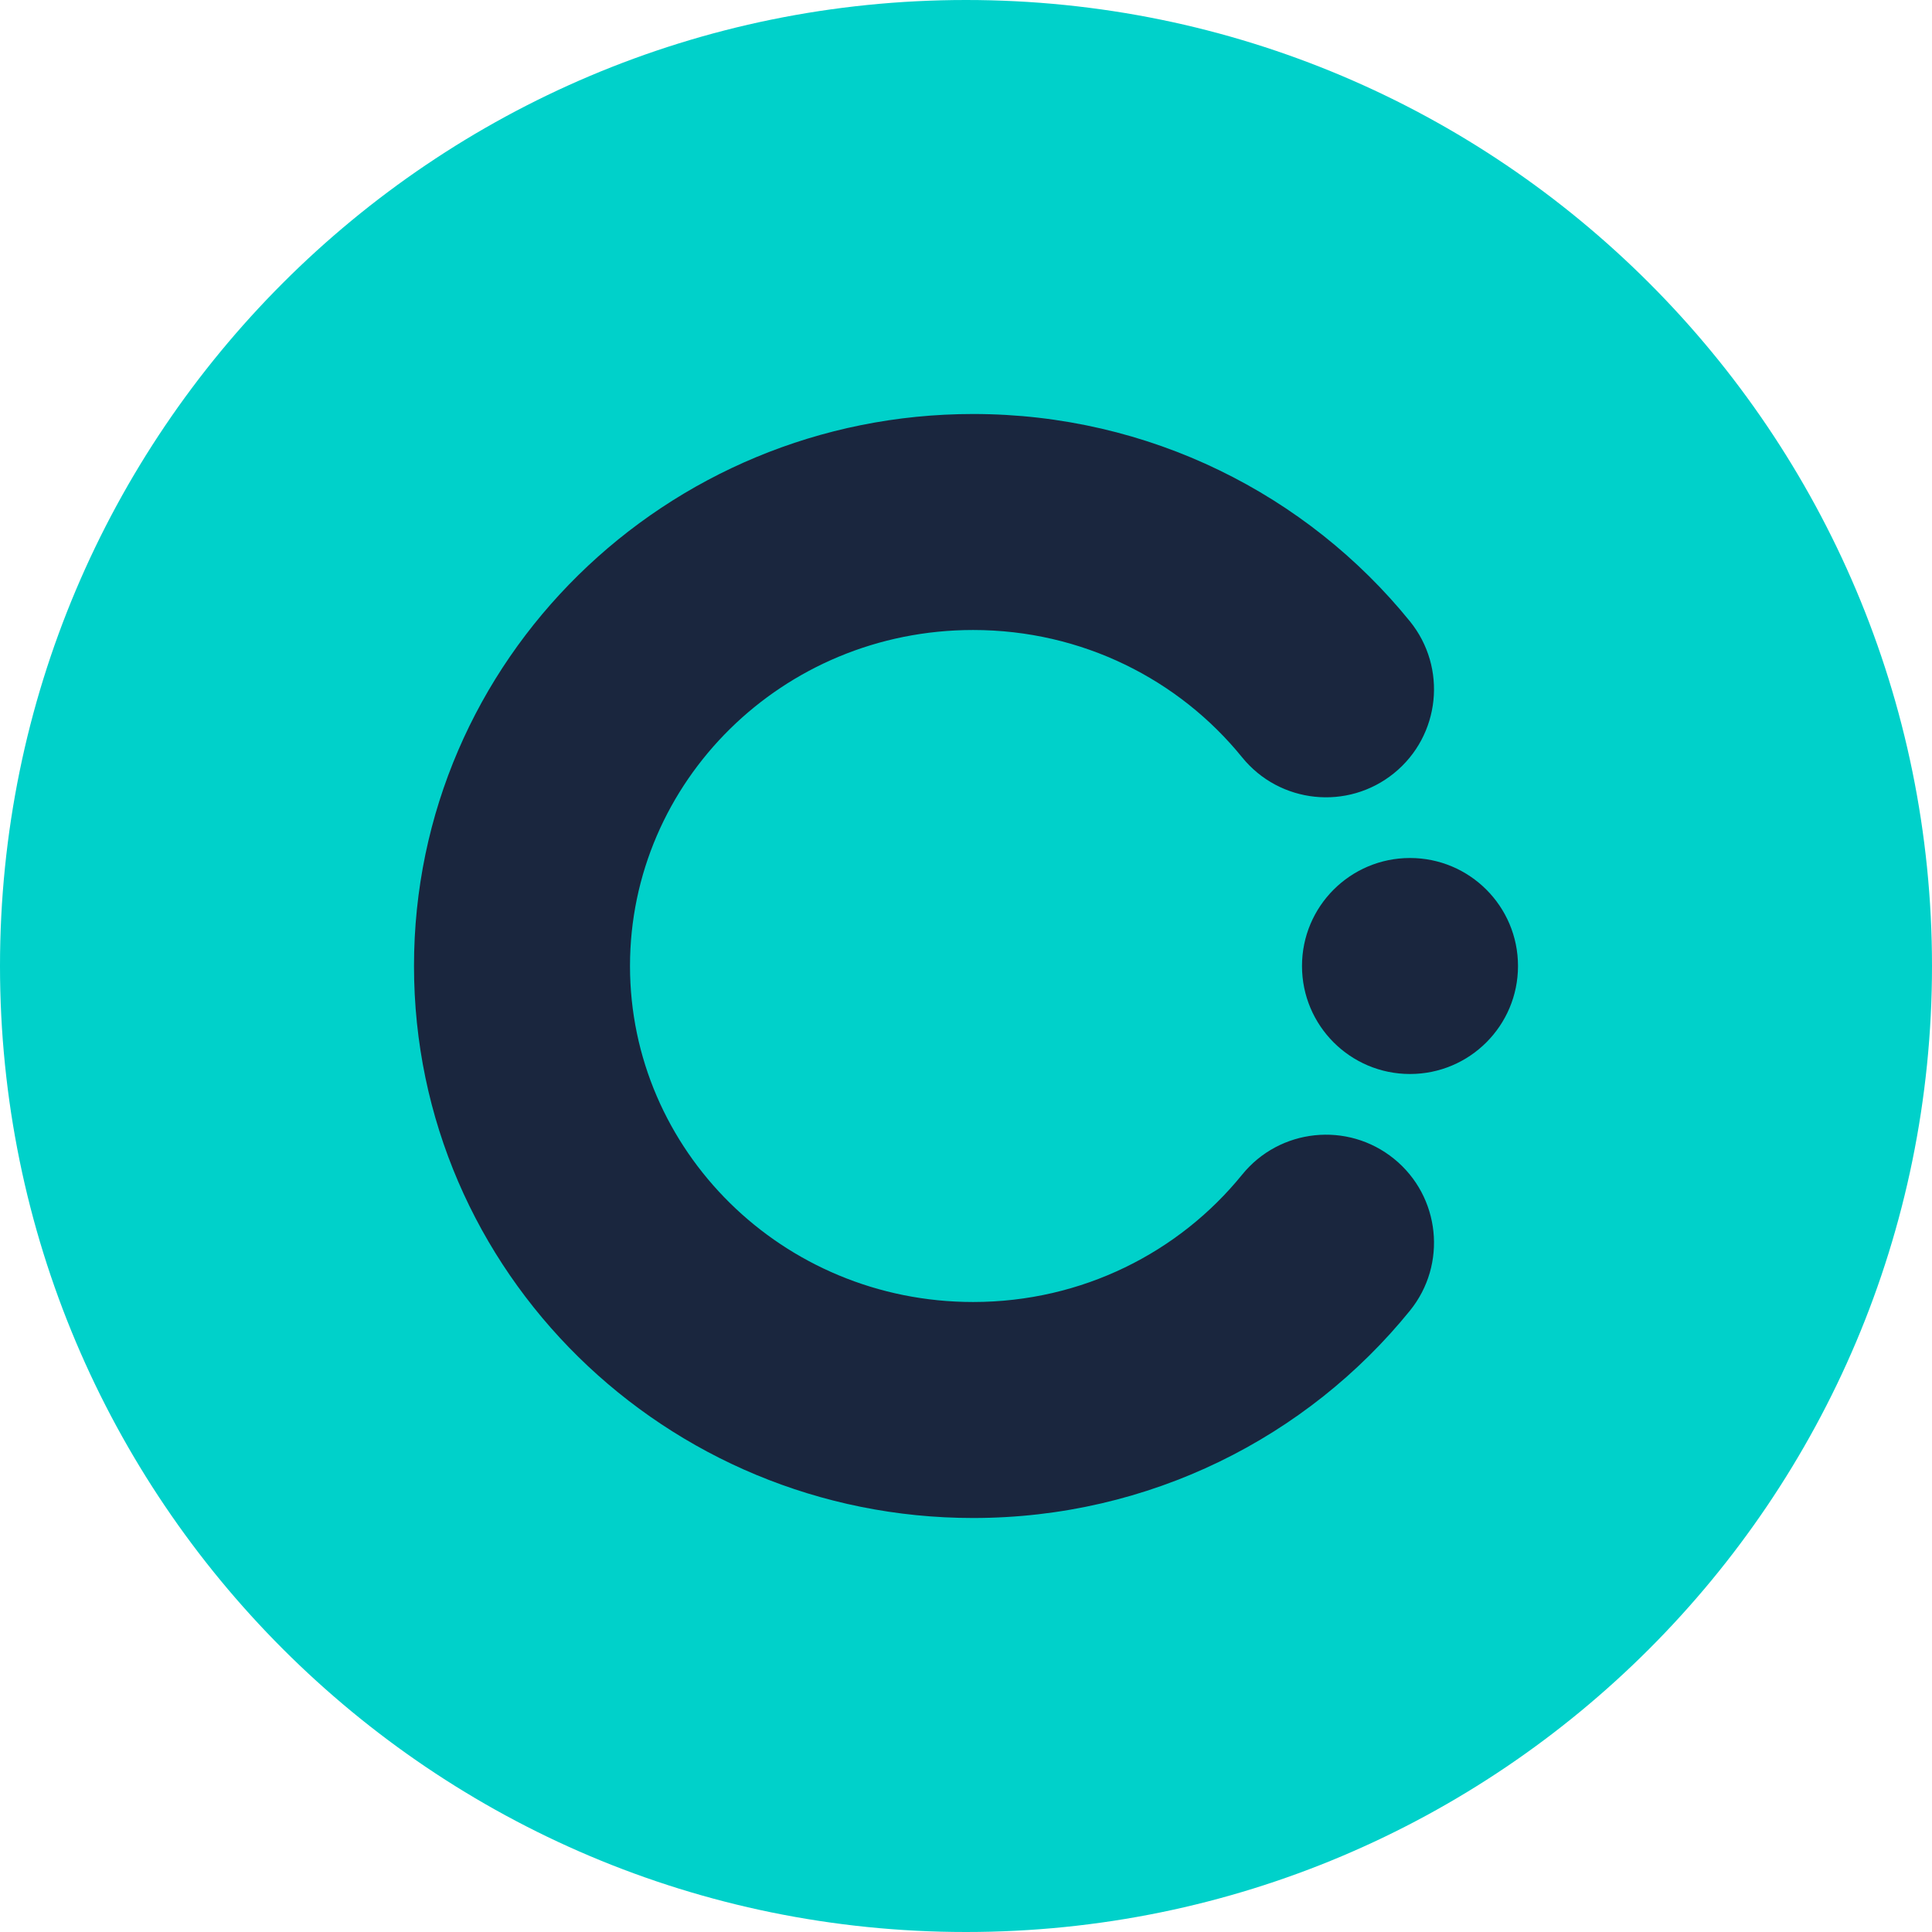
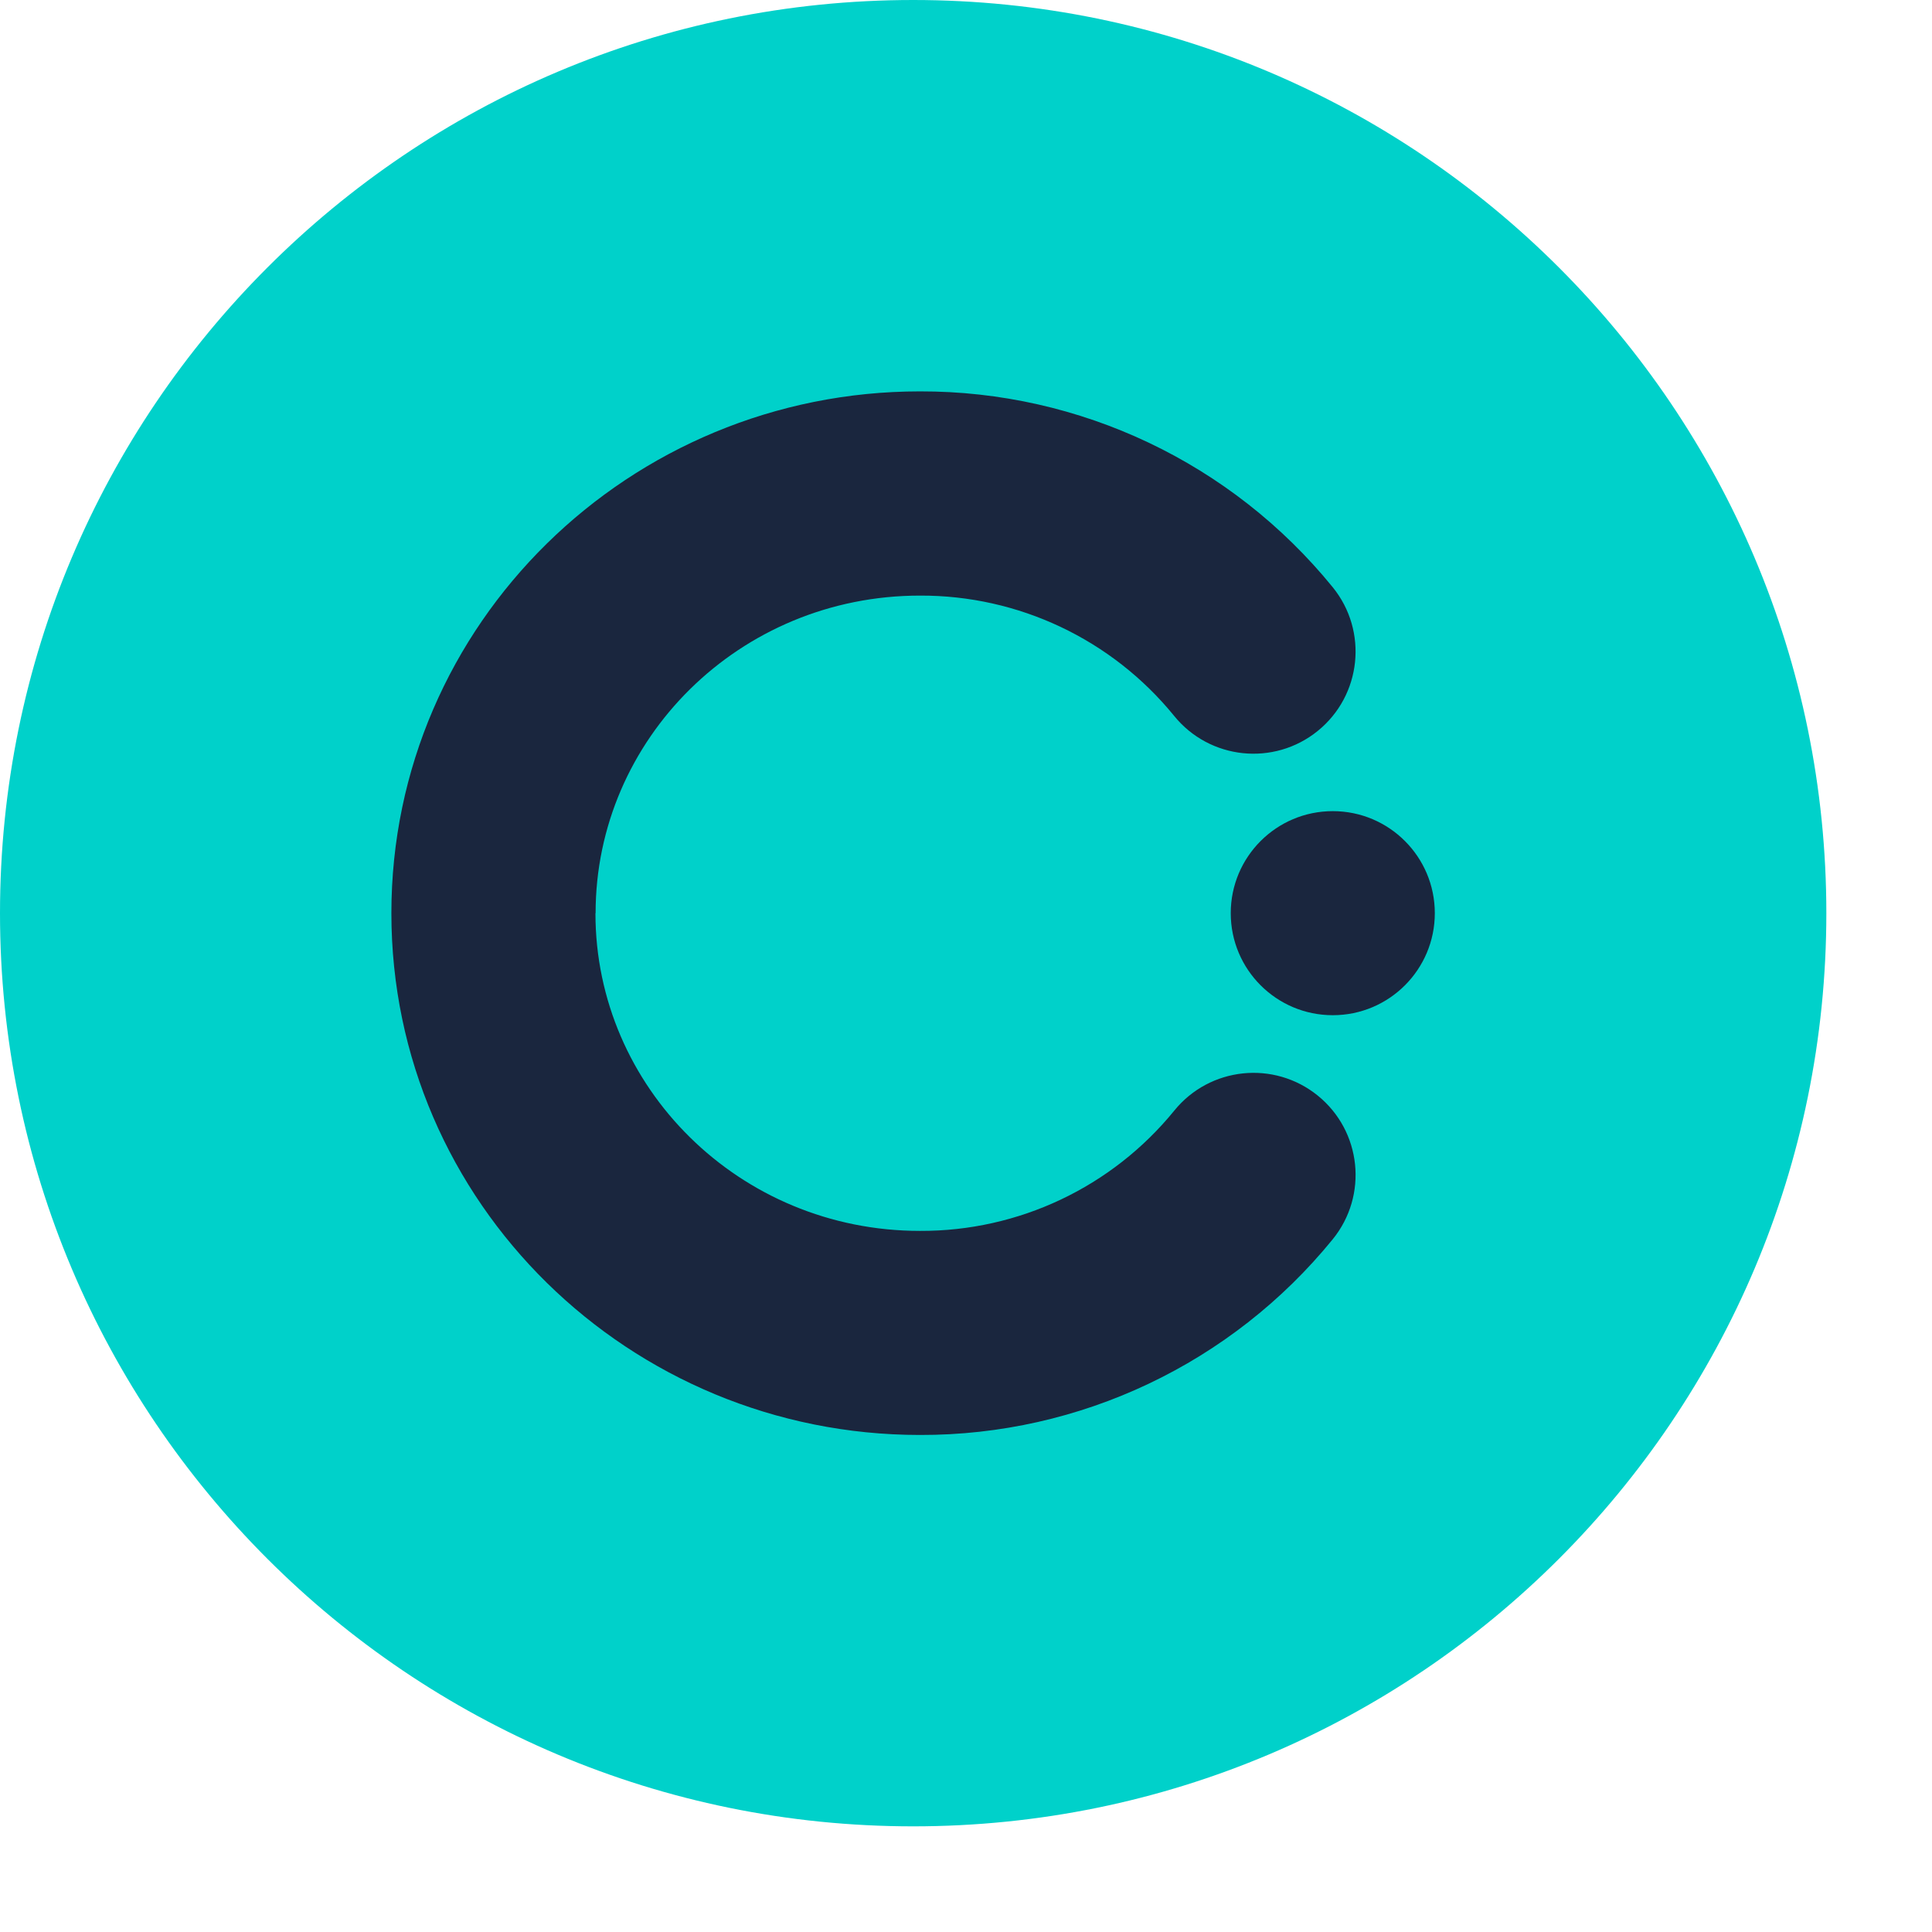
- <svg xmlns="http://www.w3.org/2000/svg" viewBox="0 0 321 321" fill="none">
-   <path d="M160.5 321C249.142 321 321 249.142 321 160.5C321 71.858 249.142 0 160.5 0C71.858 0 0 71.858 0 160.5C0 249.142 71.858 321 160.5 321Z" fill="#00D1CA" />
-   <path d="M104.674 160.5C104.674 129.937 129.929 104.674 161.688 104.674C179.844 104.674 195.941 112.957 206.375 125.827C212.616 133.526 223.916 134.707 231.614 128.466C239.312 122.225 240.494 110.925 234.253 103.227C217.218 82.215 191 68.786 161.688 68.786C110.651 68.786 68.786 109.578 68.786 160.5C68.786 211.421 110.651 252.214 161.688 252.214C191 252.214 217.218 238.785 234.253 217.773C240.494 210.075 239.312 198.775 231.614 192.534C223.916 186.293 212.616 187.474 206.375 195.173C195.941 208.043 179.844 216.326 161.688 216.326C129.929 216.326 104.674 191.063 104.674 160.5Z" fill="#1A263E" />
-   <path d="M234.27 178.444C244.18 178.444 252.214 170.41 252.214 160.5C252.214 150.59 244.18 142.556 234.27 142.556C224.36 142.556 216.326 150.59 216.326 160.5C216.326 170.41 224.36 178.444 234.27 178.444Z" fill="#1A263E" />
+ <svg xmlns="http://www.w3.org/2000/svg" viewBox="0 0 128 128">
+   <style>
+     .green {
+       fill: #00D1CA !important;
+     }
+     .navy {
+       fill: #1A263E !important;
+     }
+   </style>
+   <path class="green" d="M60.5 121a60.5 60.5 0 1 0 0-121 60.5 60.5 0 0 0 0 121Z" />
+   <path class="navy" d="M39.46 60.5c0-11.52 9.52-21.04 21.49-21.04a21.6 21.6 0 0 1 16.84 7.97 6.76 6.76 0 0 0 10.51-8.52 35.14 35.14 0 0 0-27.35-12.98c-19.24 0-35.02 15.38-35.02 34.57 0 19.2 15.78 34.57 35.02 34.57A35.14 35.14 0 0 0 88.3 82.1a6.76 6.76 0 0 0-10.5-8.52 21.6 21.6 0 0 1-16.85 7.97c-11.97 0-21.5-9.52-21.5-21.04Z" />
+   <path class="navy" d="M88.3 67.26a6.76 6.76 0 1 0 0-13.52 6.76 6.76 0 0 0 0 13.52Z" />
</svg>
